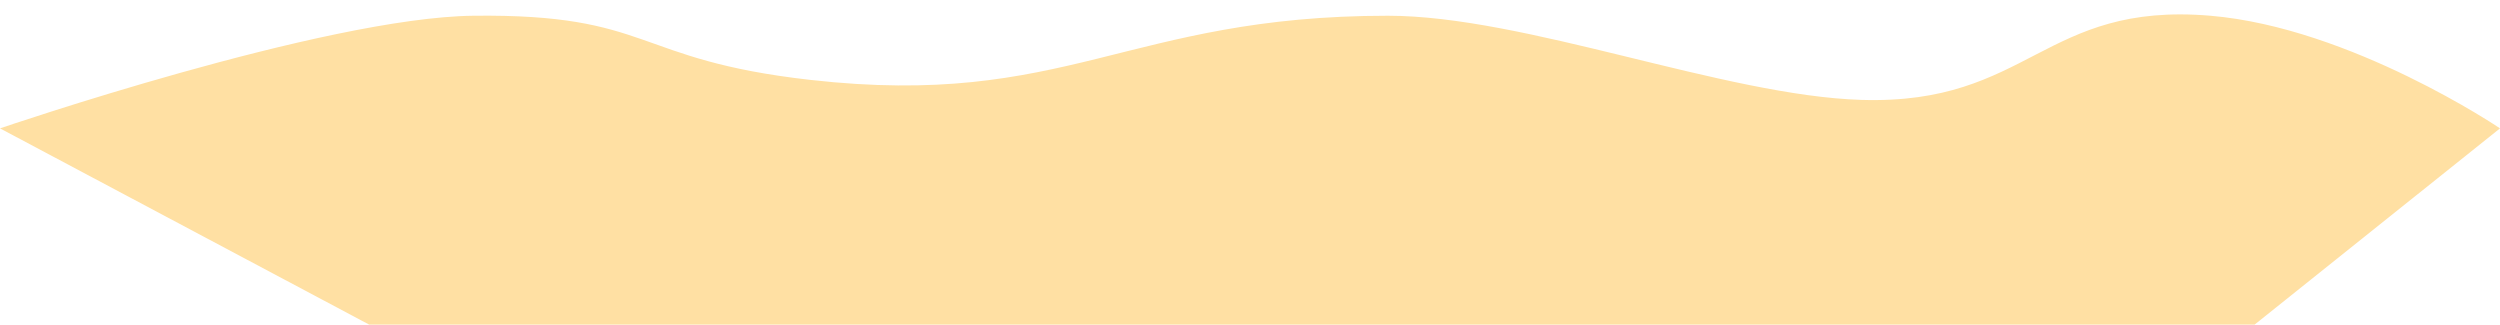
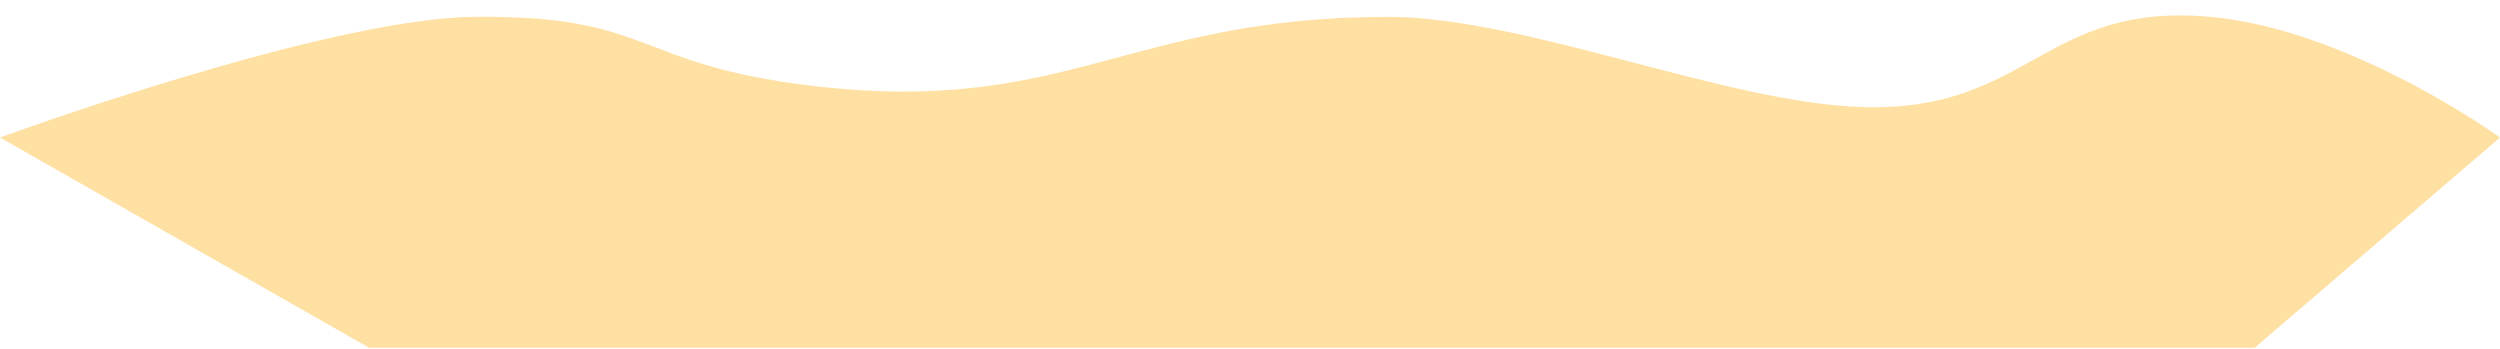
- <svg xmlns="http://www.w3.org/2000/svg" width="100%" height="100%" viewBox="0 0 3000 390" fill="none">
-   <path d="M568 18.888C389.226 20.958 0 154.035 0 154.035L443 389.535H2705.5L3000 154.035C3000 154.035 2821.23 33.161 2652.5 18.888C2451.94 1.922 2435.18 125.911 2234 119.888C2069.78 114.971 1829.79 18.888 1665.5 18.888C1352.5 18.888 1279.89 130.558 972.5 95.888C758.506 71.752 783.336 16.394 568 18.888Z" fill="#FFE0A3" />
+ <svg xmlns="http://www.w3.org/2000/svg" width="100%" height="100%" viewBox="0 0 2800 390" fill="none">
+   <path d="M530.133 18.888C363.278 20.958 0 154.035 0 154.035L413.467 389.535H2525.13L2800 154.035C2800 154.035 2633.15 33.161 2475.67 18.888C2288.48 1.922 2272.84 125.911 2085.07 119.888C1931.79 114.971 1707.81 18.888 1554.47 18.888C1262.33 18.888 1194.57 130.558 907.667 95.888C707.939 71.752 731.114 16.394 530.133 18.888Z" fill="#FFE0A3" />
</svg>
